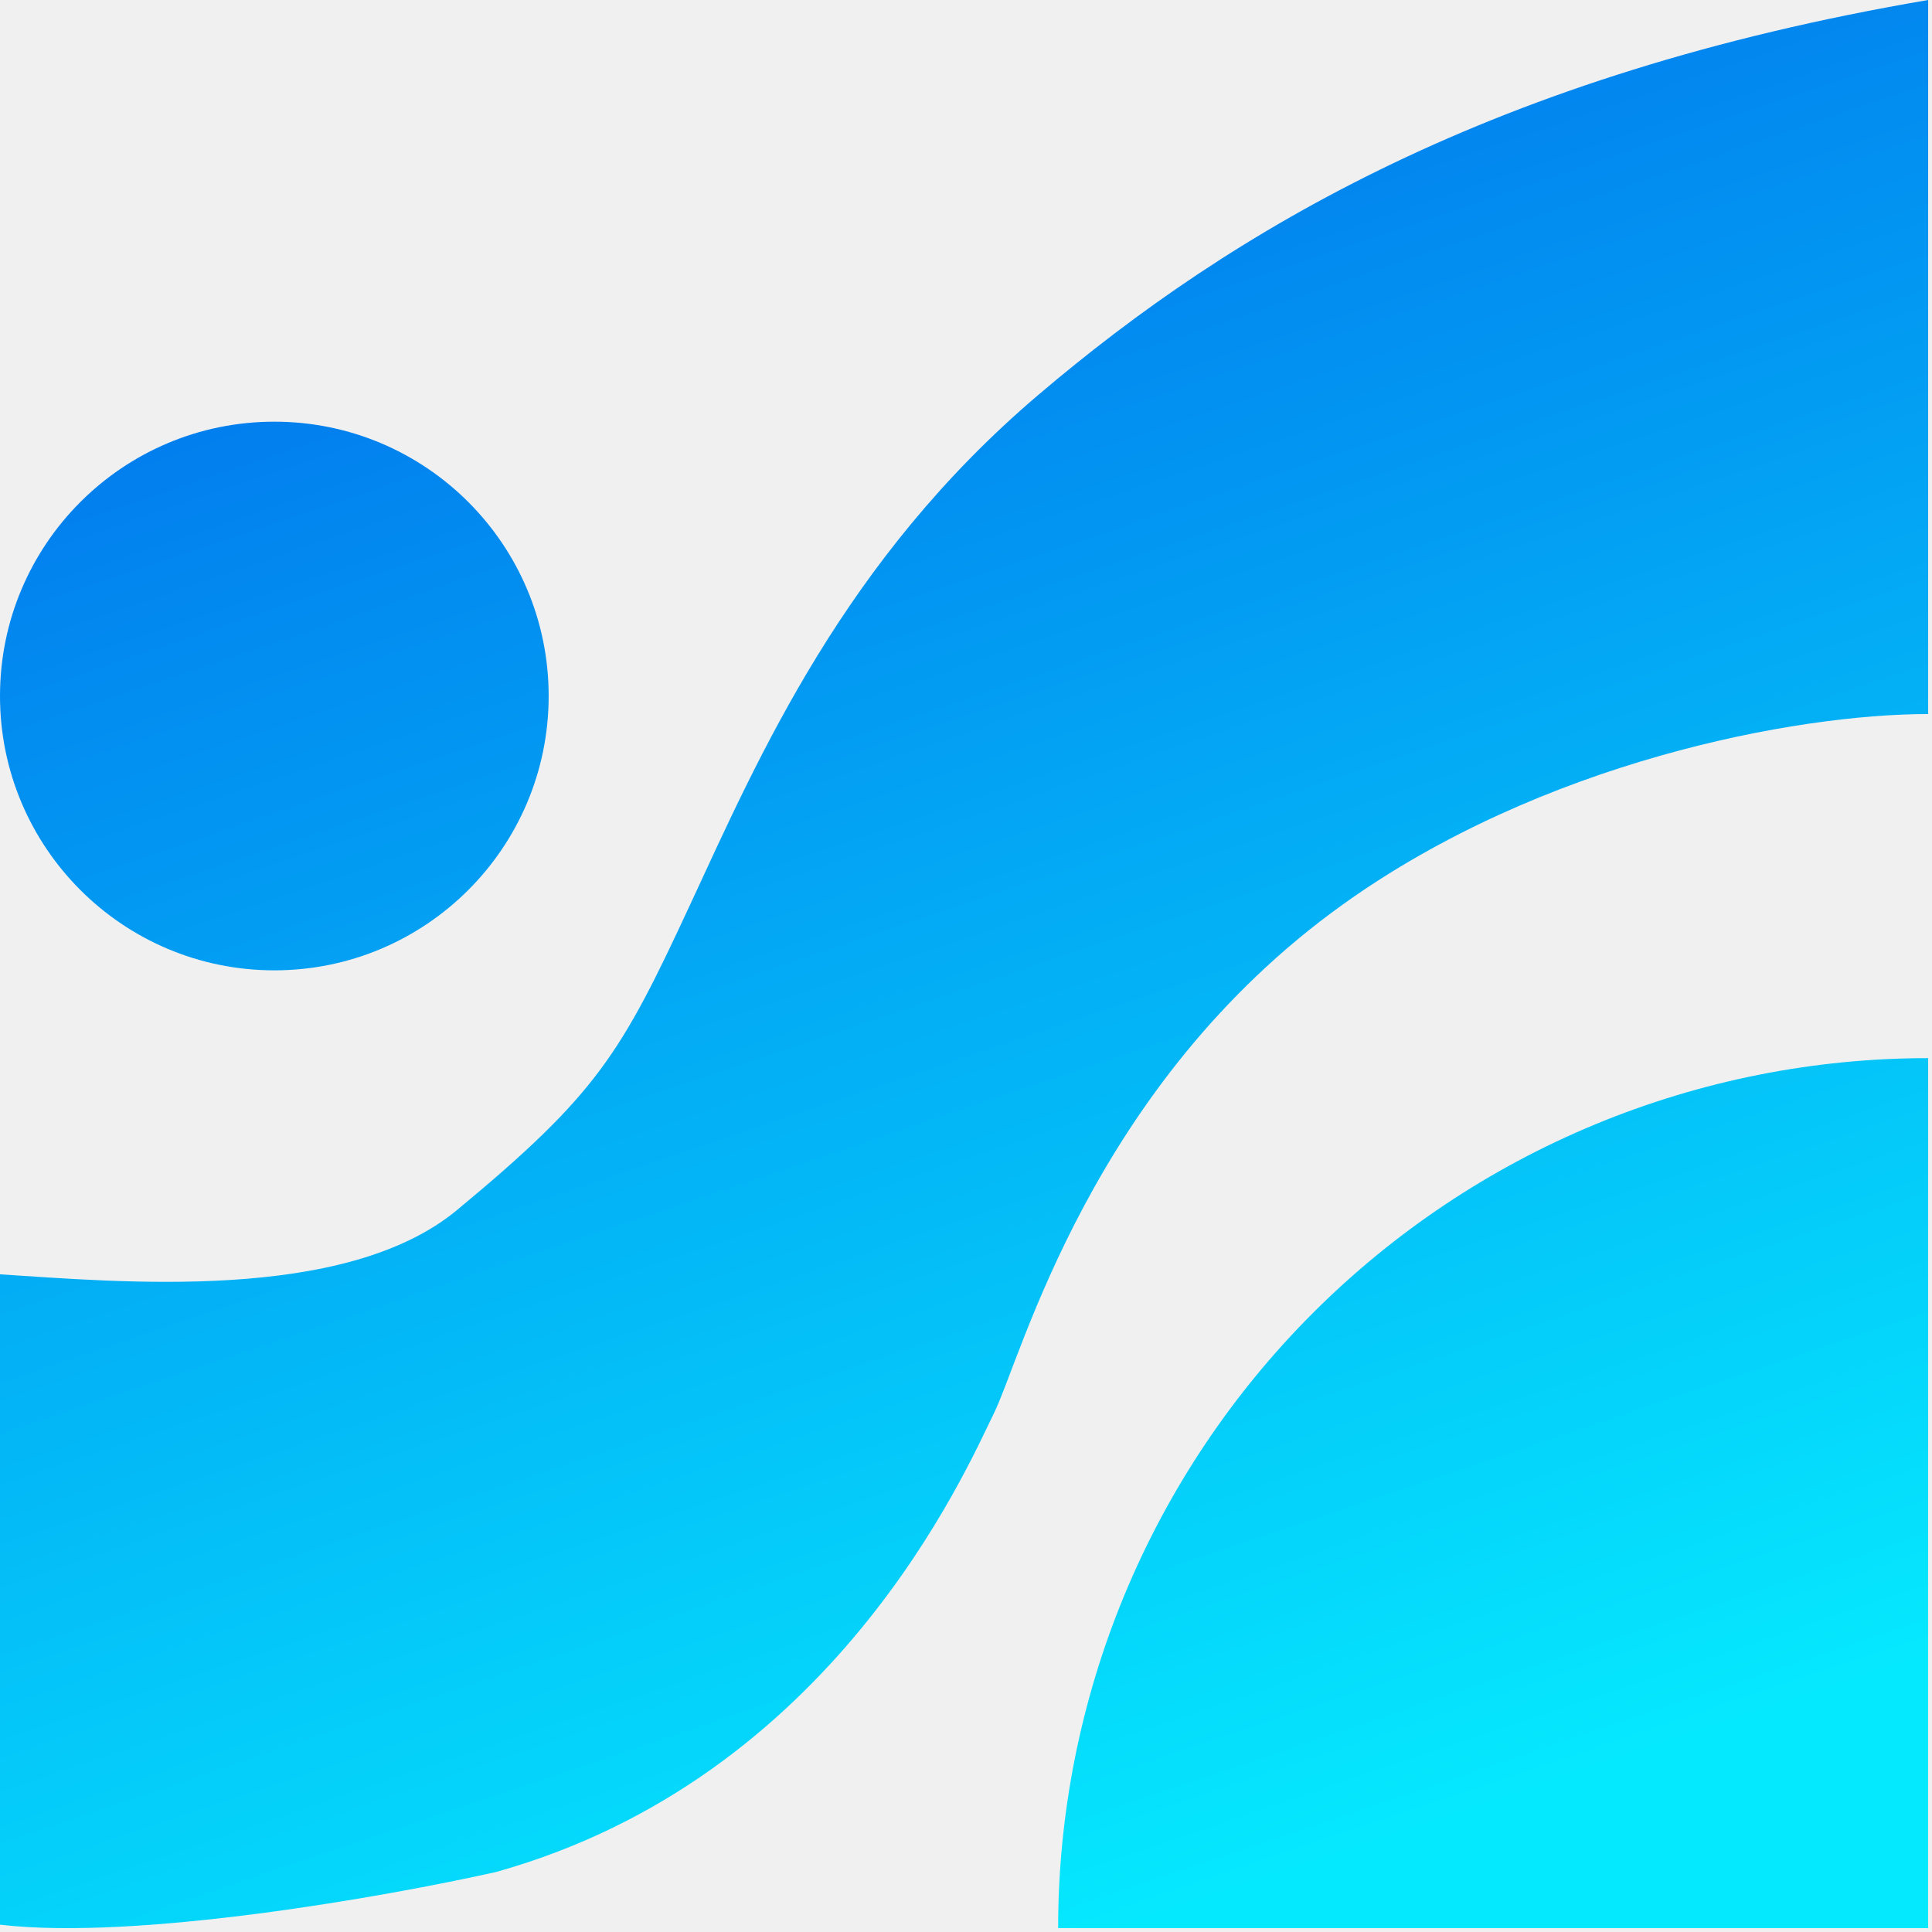
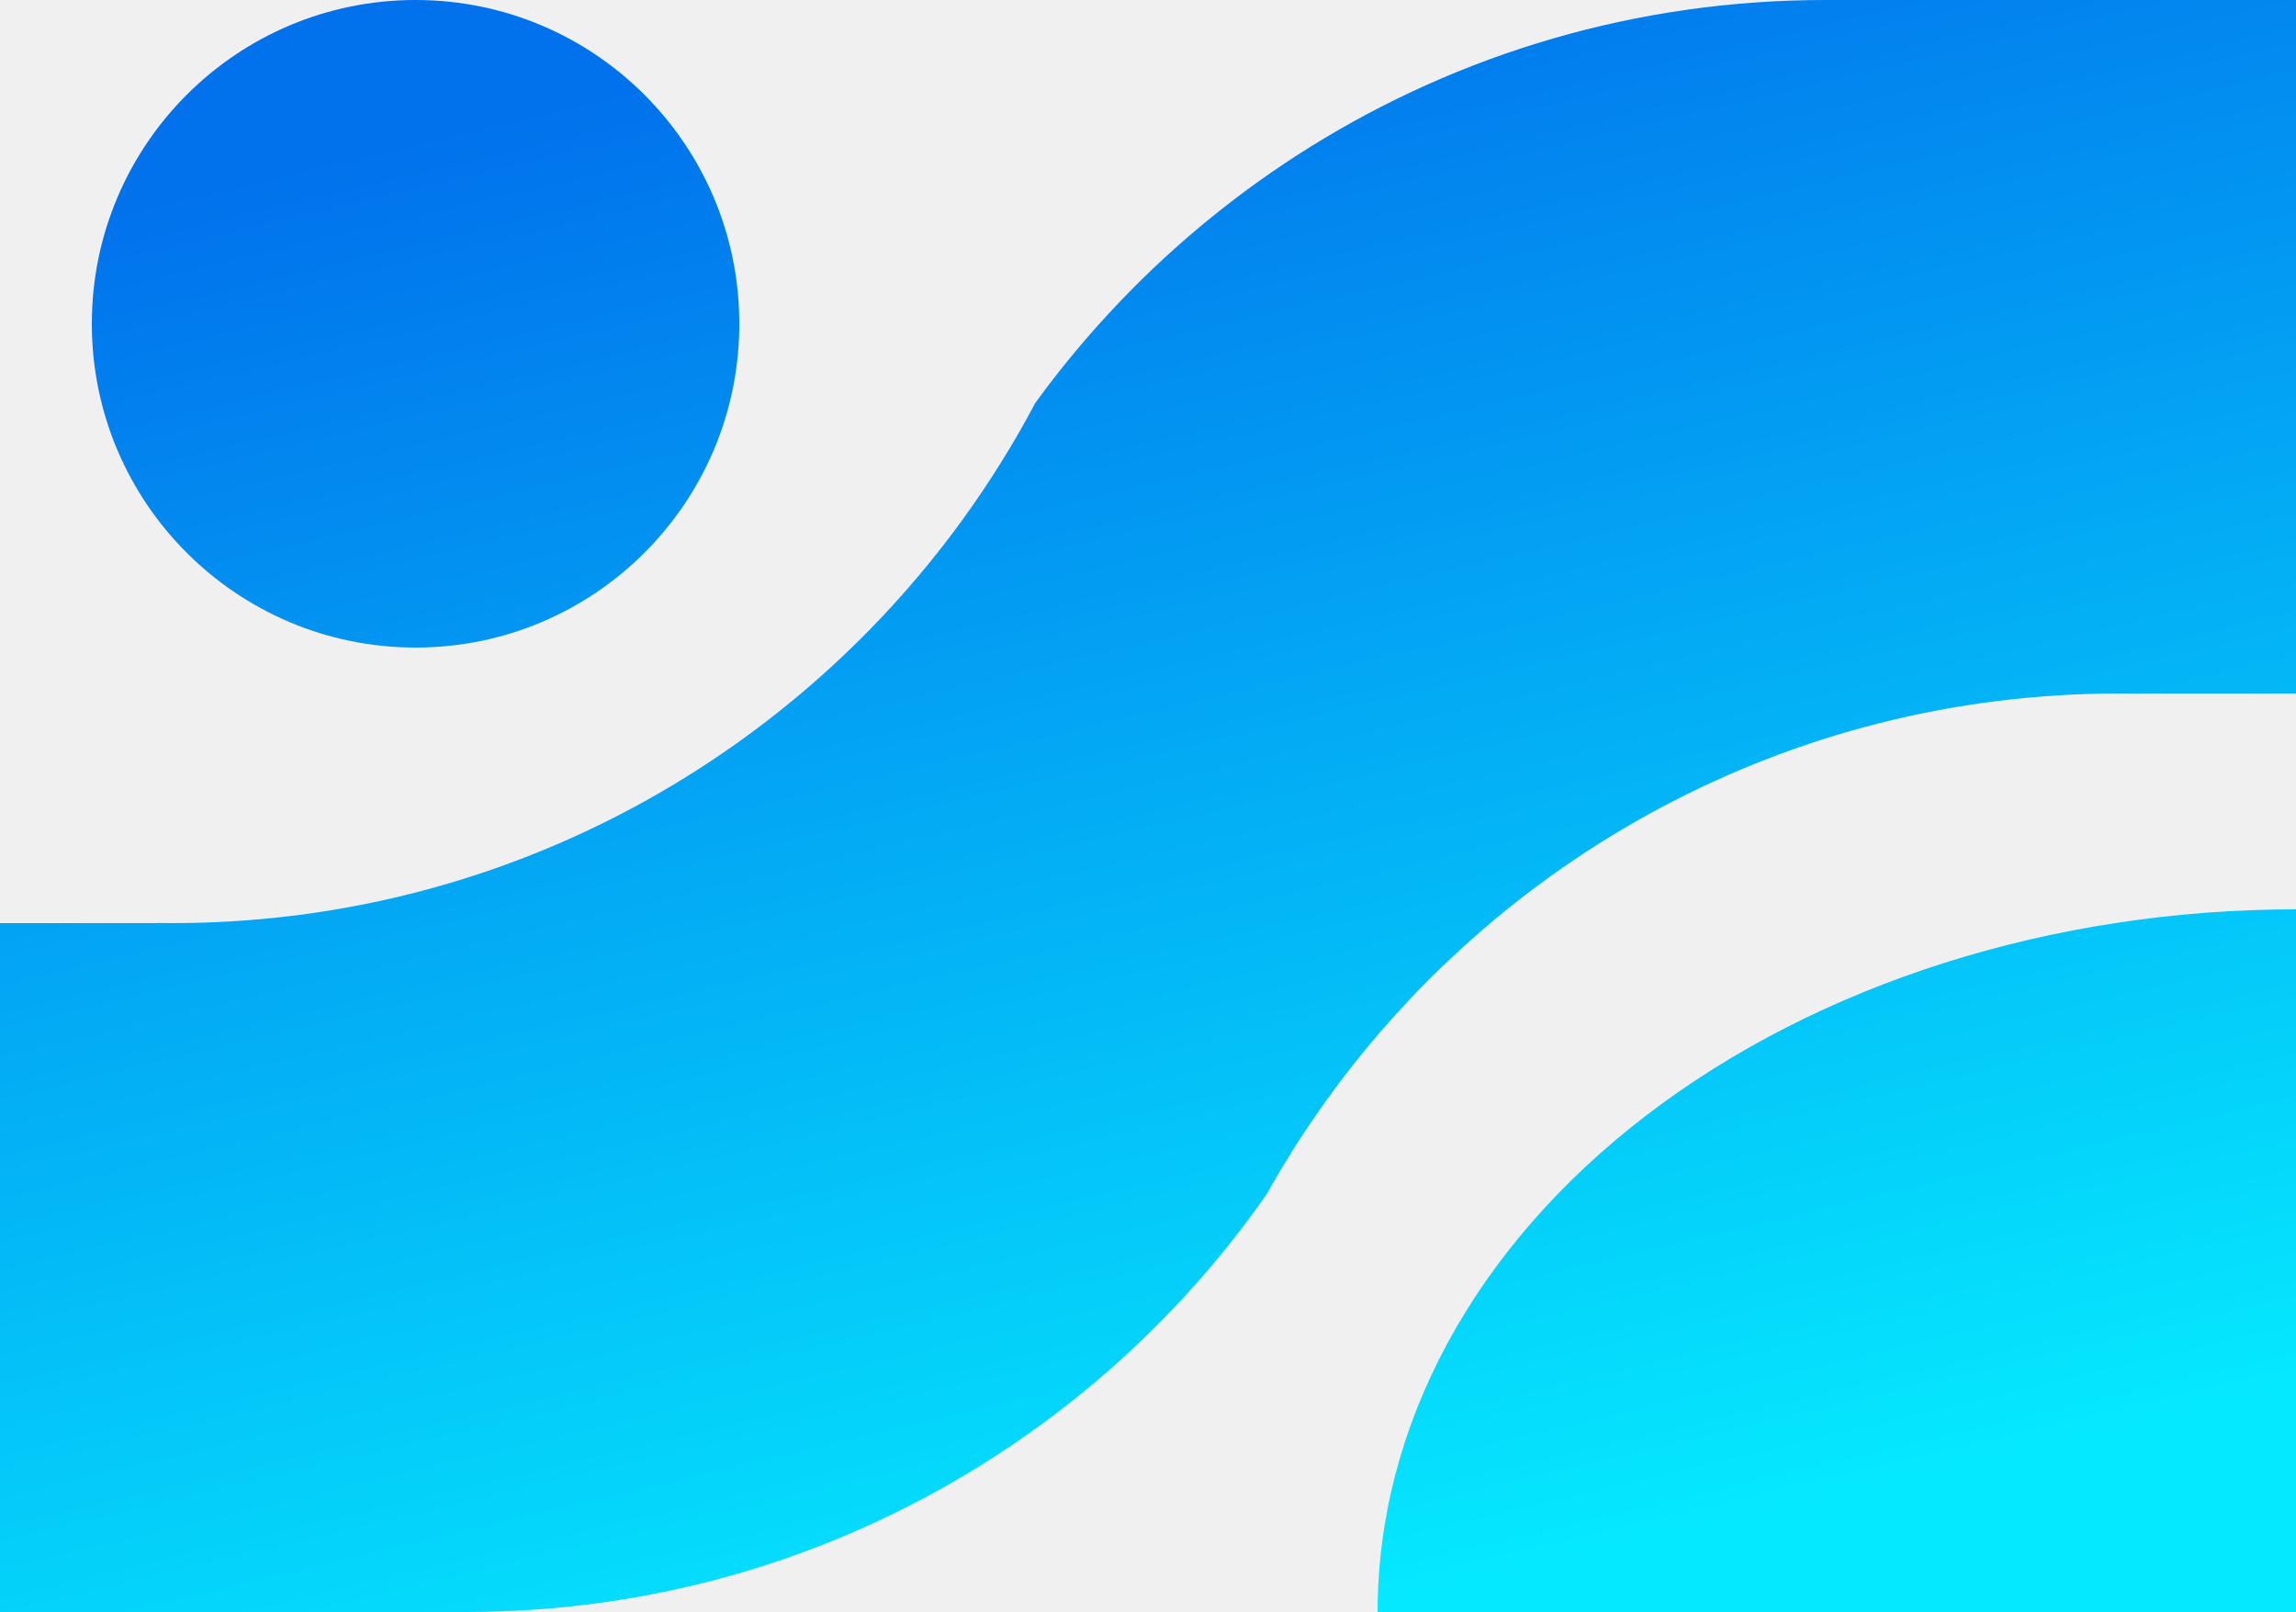
- <svg xmlns="http://www.w3.org/2000/svg" width="359" height="359" viewBox="0 0 359 359" fill="none">
-   <path d="M358.284 196.619C337.054 196.619 316.032 200.801 296.418 208.925C276.804 217.05 258.982 228.958 243.97 243.97C228.958 258.982 217.05 276.804 208.925 296.418C200.801 316.032 196.619 337.054 196.619 358.284L358.284 358.284V196.619Z" fill="url(#paint0_linear_122_1271)" />
-   <path d="M101.951 129.332C101.951 157.485 79.128 180.307 50.975 180.307C22.823 180.307 0 157.485 0 129.332C0 101.179 22.823 78.356 50.975 78.356C79.128 78.356 101.951 101.179 101.951 129.332Z" fill="url(#paint1_linear_122_1271)" />
-   <path d="M358.284 132.682V0C277.578 13.741 228.972 42.729 192.899 73.41C156.826 104.092 141.082 140.421 128.242 168.091C115.403 195.761 111.048 203.209 84.91 224.855C64 242.173 22.011 238.176 0 236.795V357.64C25.434 360.652 72.044 352.37 92.169 347.852C154.965 330.283 179.48 273.181 184.676 262.64C189.873 252.1 202.708 201.633 249.488 168.091C286.482 141.566 333.525 132.682 358.284 132.682Z" fill="url(#paint2_linear_122_1271)" />
+ <svg xmlns="http://www.w3.org/2000/svg" width="500" height="351" viewBox="0 0 500 351" fill="none">
+   <g clip-path="url(#clip0_123_2437)">
+     <path fill-rule="evenodd" clip-rule="evenodd" d="M225.428 87.785C220.733 96.652 215.429 105.148 209.572 113.215C170.951 166.41 108.265 201 37.5 201C36.331 201 35.164 200.991 34 200.972V201H0V351H101.5C142.648 351 181.064 339.305 213.606 319.057C230.871 308.314 246.482 295.165 259.971 280.077C265.664 273.709 270.979 266.996 275.88 259.973C279.334 253.794 283.087 247.806 287.12 242.027C325.523 187 389.307 151 461.5 151C463.004 151 464.504 151.016 466 151.047V151H500V0H397.5C356.352 0 317.936 11.695 285.394 31.943C270.287 41.343 256.446 52.585 244.186 65.356C242.435 67.181 240.715 69.037 239.029 70.923C234.519 75.968 230.246 81.229 226.228 86.69C225.96 87.054 225.693 87.419 225.428 87.785Z" fill="url(#paint0_linear_123_2437)" />
+     <path d="M500 198C473.736 198 447.728 201.957 423.463 209.646C399.198 217.335 377.15 228.605 358.579 242.813C340.007 257.02 325.275 273.887 315.224 292.449C305.173 311.012 300 330.908 300 351L500 351V198Z" fill="url(#paint1_linear_123_2437)" />
+     <path d="M161 70.5C161 109.436 129.436 141 90.5 141C51.564 141 20 109.436 20 70.5C20 31.564 51.564 0 90.5 0C129.436 0 161 31.564 161 70.5Z" fill="url(#paint2_linear_123_2437)" />
+   </g>
  <defs>
-     <linearGradient id="paint0_linear_122_1271" x1="91.875" y1="18.511" x2="207.123" y2="359.676" gradientUnits="userSpaceOnUse">
+     <linearGradient id="paint0_linear_123_2437" x1="128.215" y1="18.135" x2="211.818" y2="370.678" gradientUnits="userSpaceOnUse">
      <stop stop-color="#0171EC" />
      <stop offset="1" stop-color="#05E9FE" />
    </linearGradient>
-     <linearGradient id="paint1_linear_122_1271" x1="91.875" y1="18.511" x2="207.123" y2="359.676" gradientUnits="userSpaceOnUse">
+     <linearGradient id="paint1_linear_123_2437" x1="128.215" y1="18.135" x2="211.818" y2="370.678" gradientUnits="userSpaceOnUse">
      <stop stop-color="#0171EC" />
      <stop offset="1" stop-color="#05E9FE" />
    </linearGradient>
-     <linearGradient id="paint2_linear_122_1271" x1="91.875" y1="18.511" x2="207.123" y2="359.676" gradientUnits="userSpaceOnUse">
+     <linearGradient id="paint2_linear_123_2437" x1="128.215" y1="18.135" x2="211.818" y2="370.678" gradientUnits="userSpaceOnUse">
      <stop stop-color="#0171EC" />
      <stop offset="1" stop-color="#05E9FE" />
    </linearGradient>
+     <clipPath id="clip0_123_2437">
+       <rect width="500" height="351" fill="white" />
+     </clipPath>
  </defs>
</svg>
